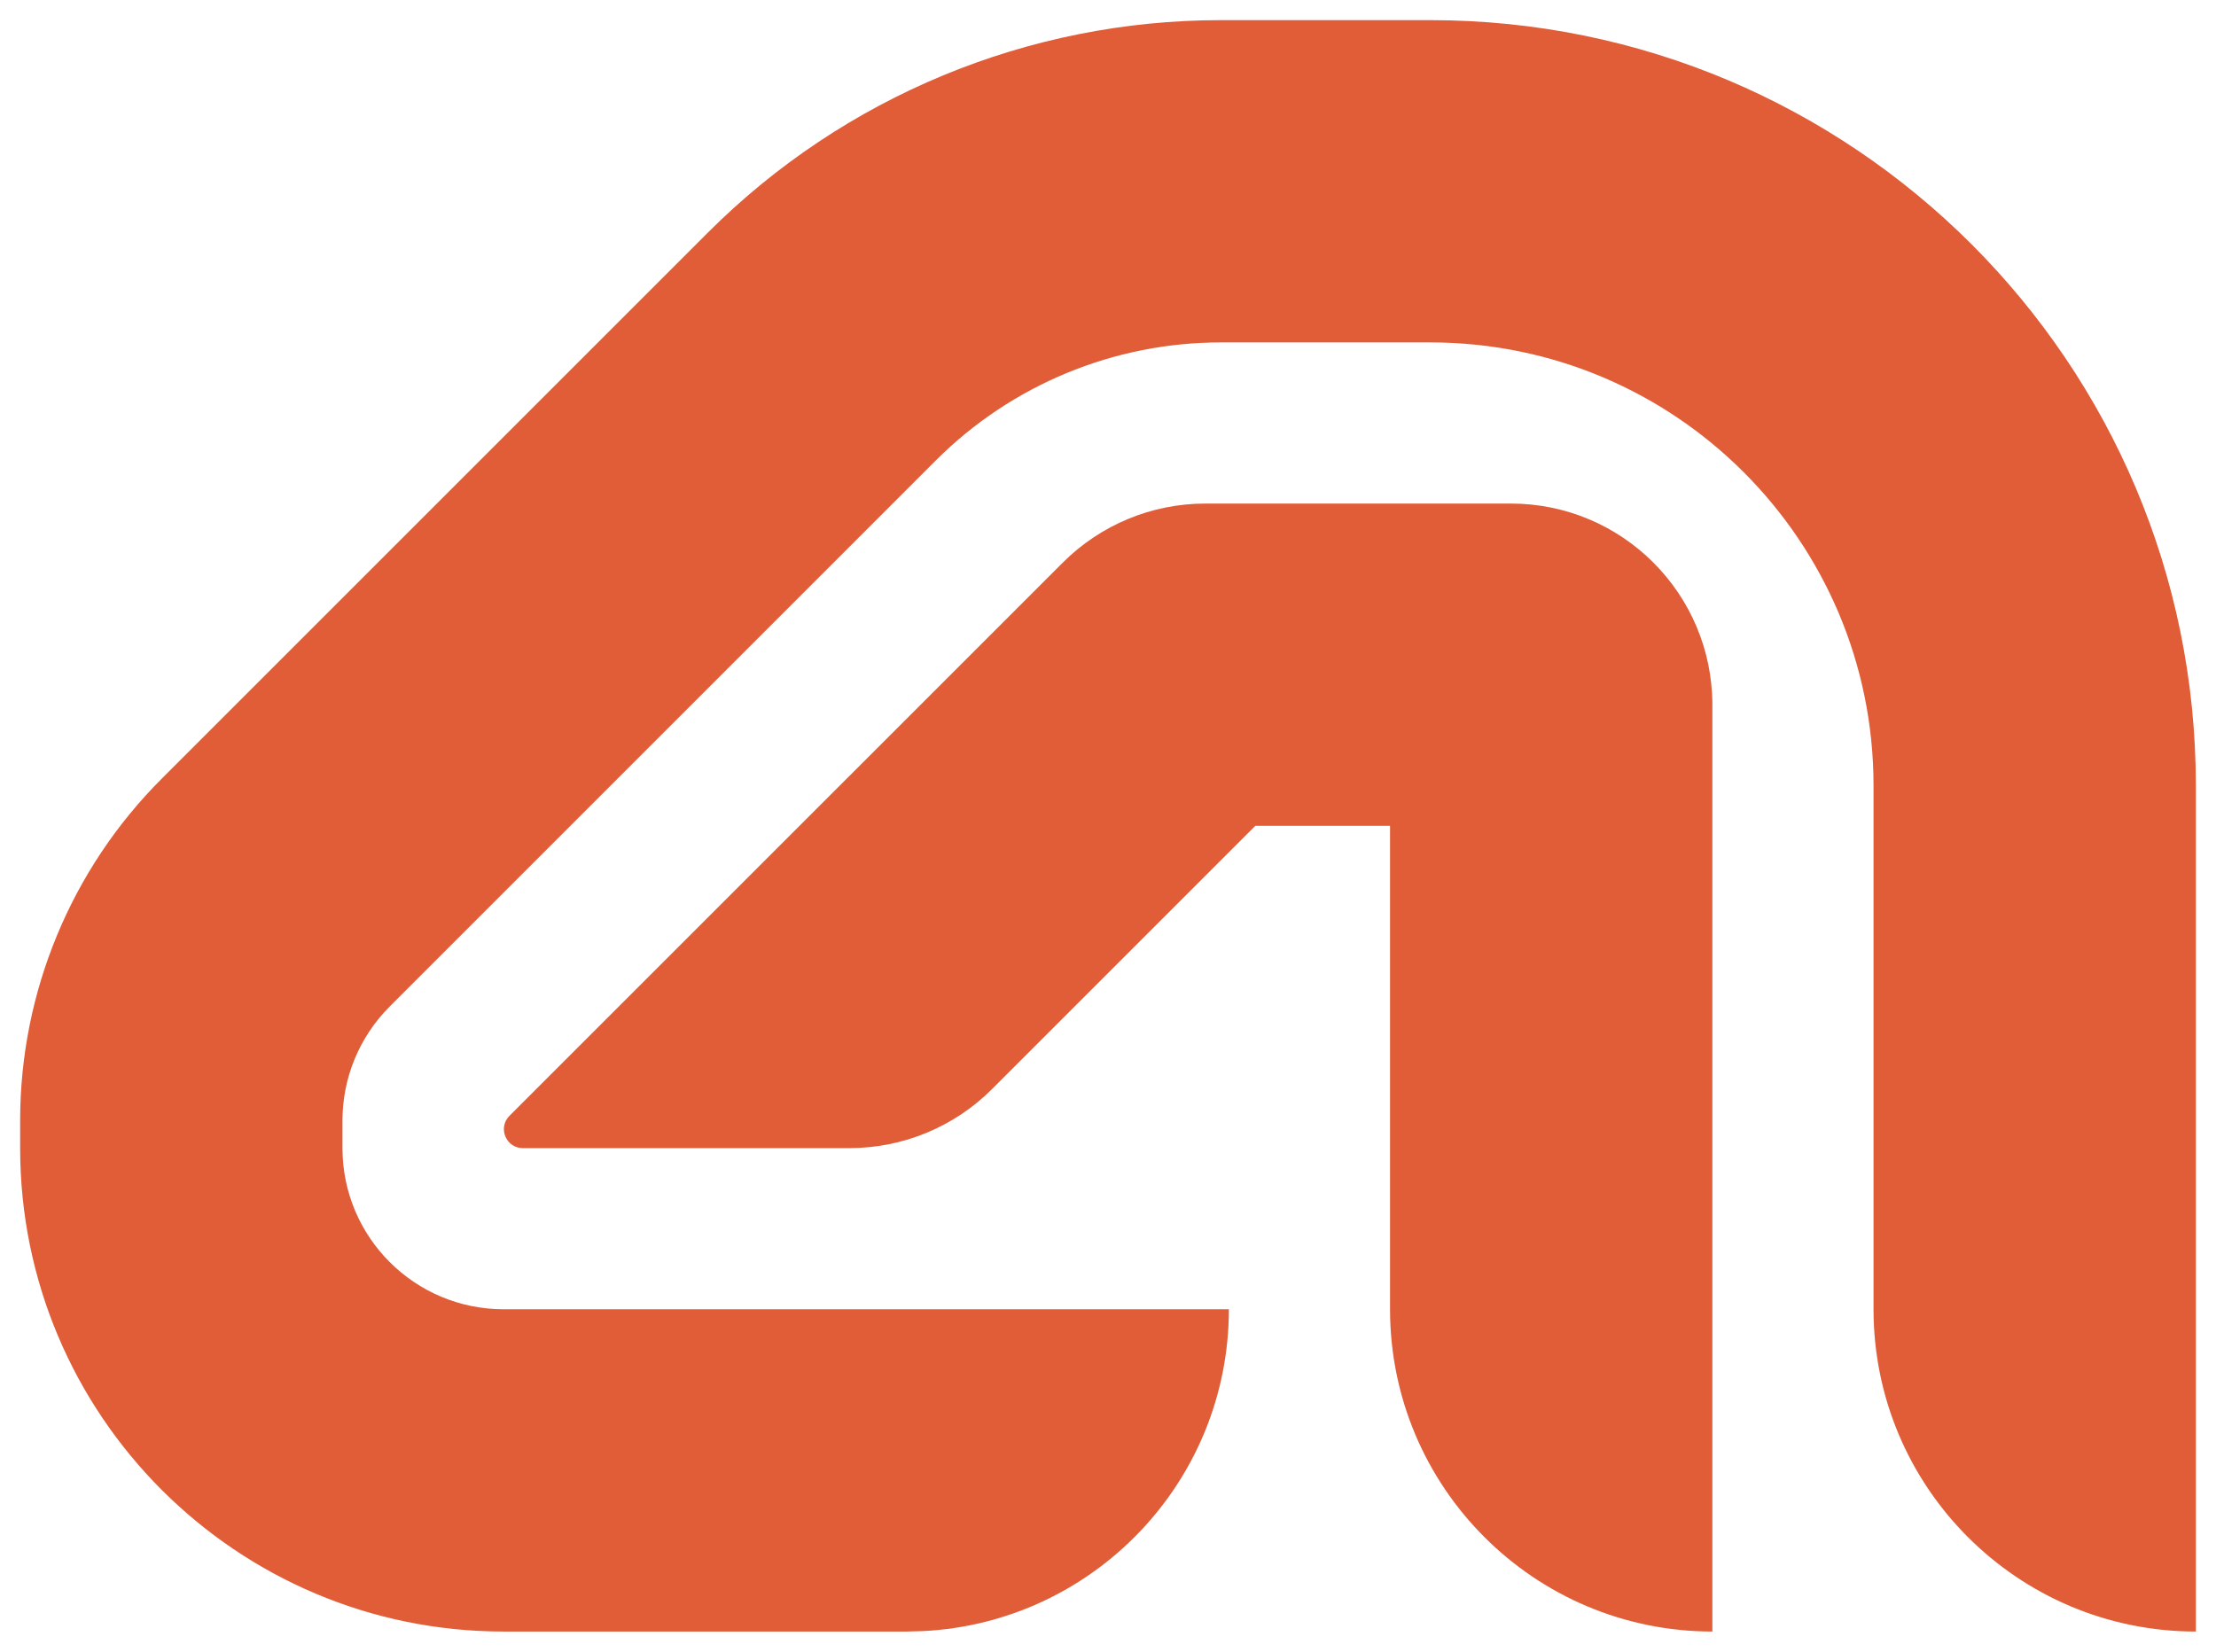
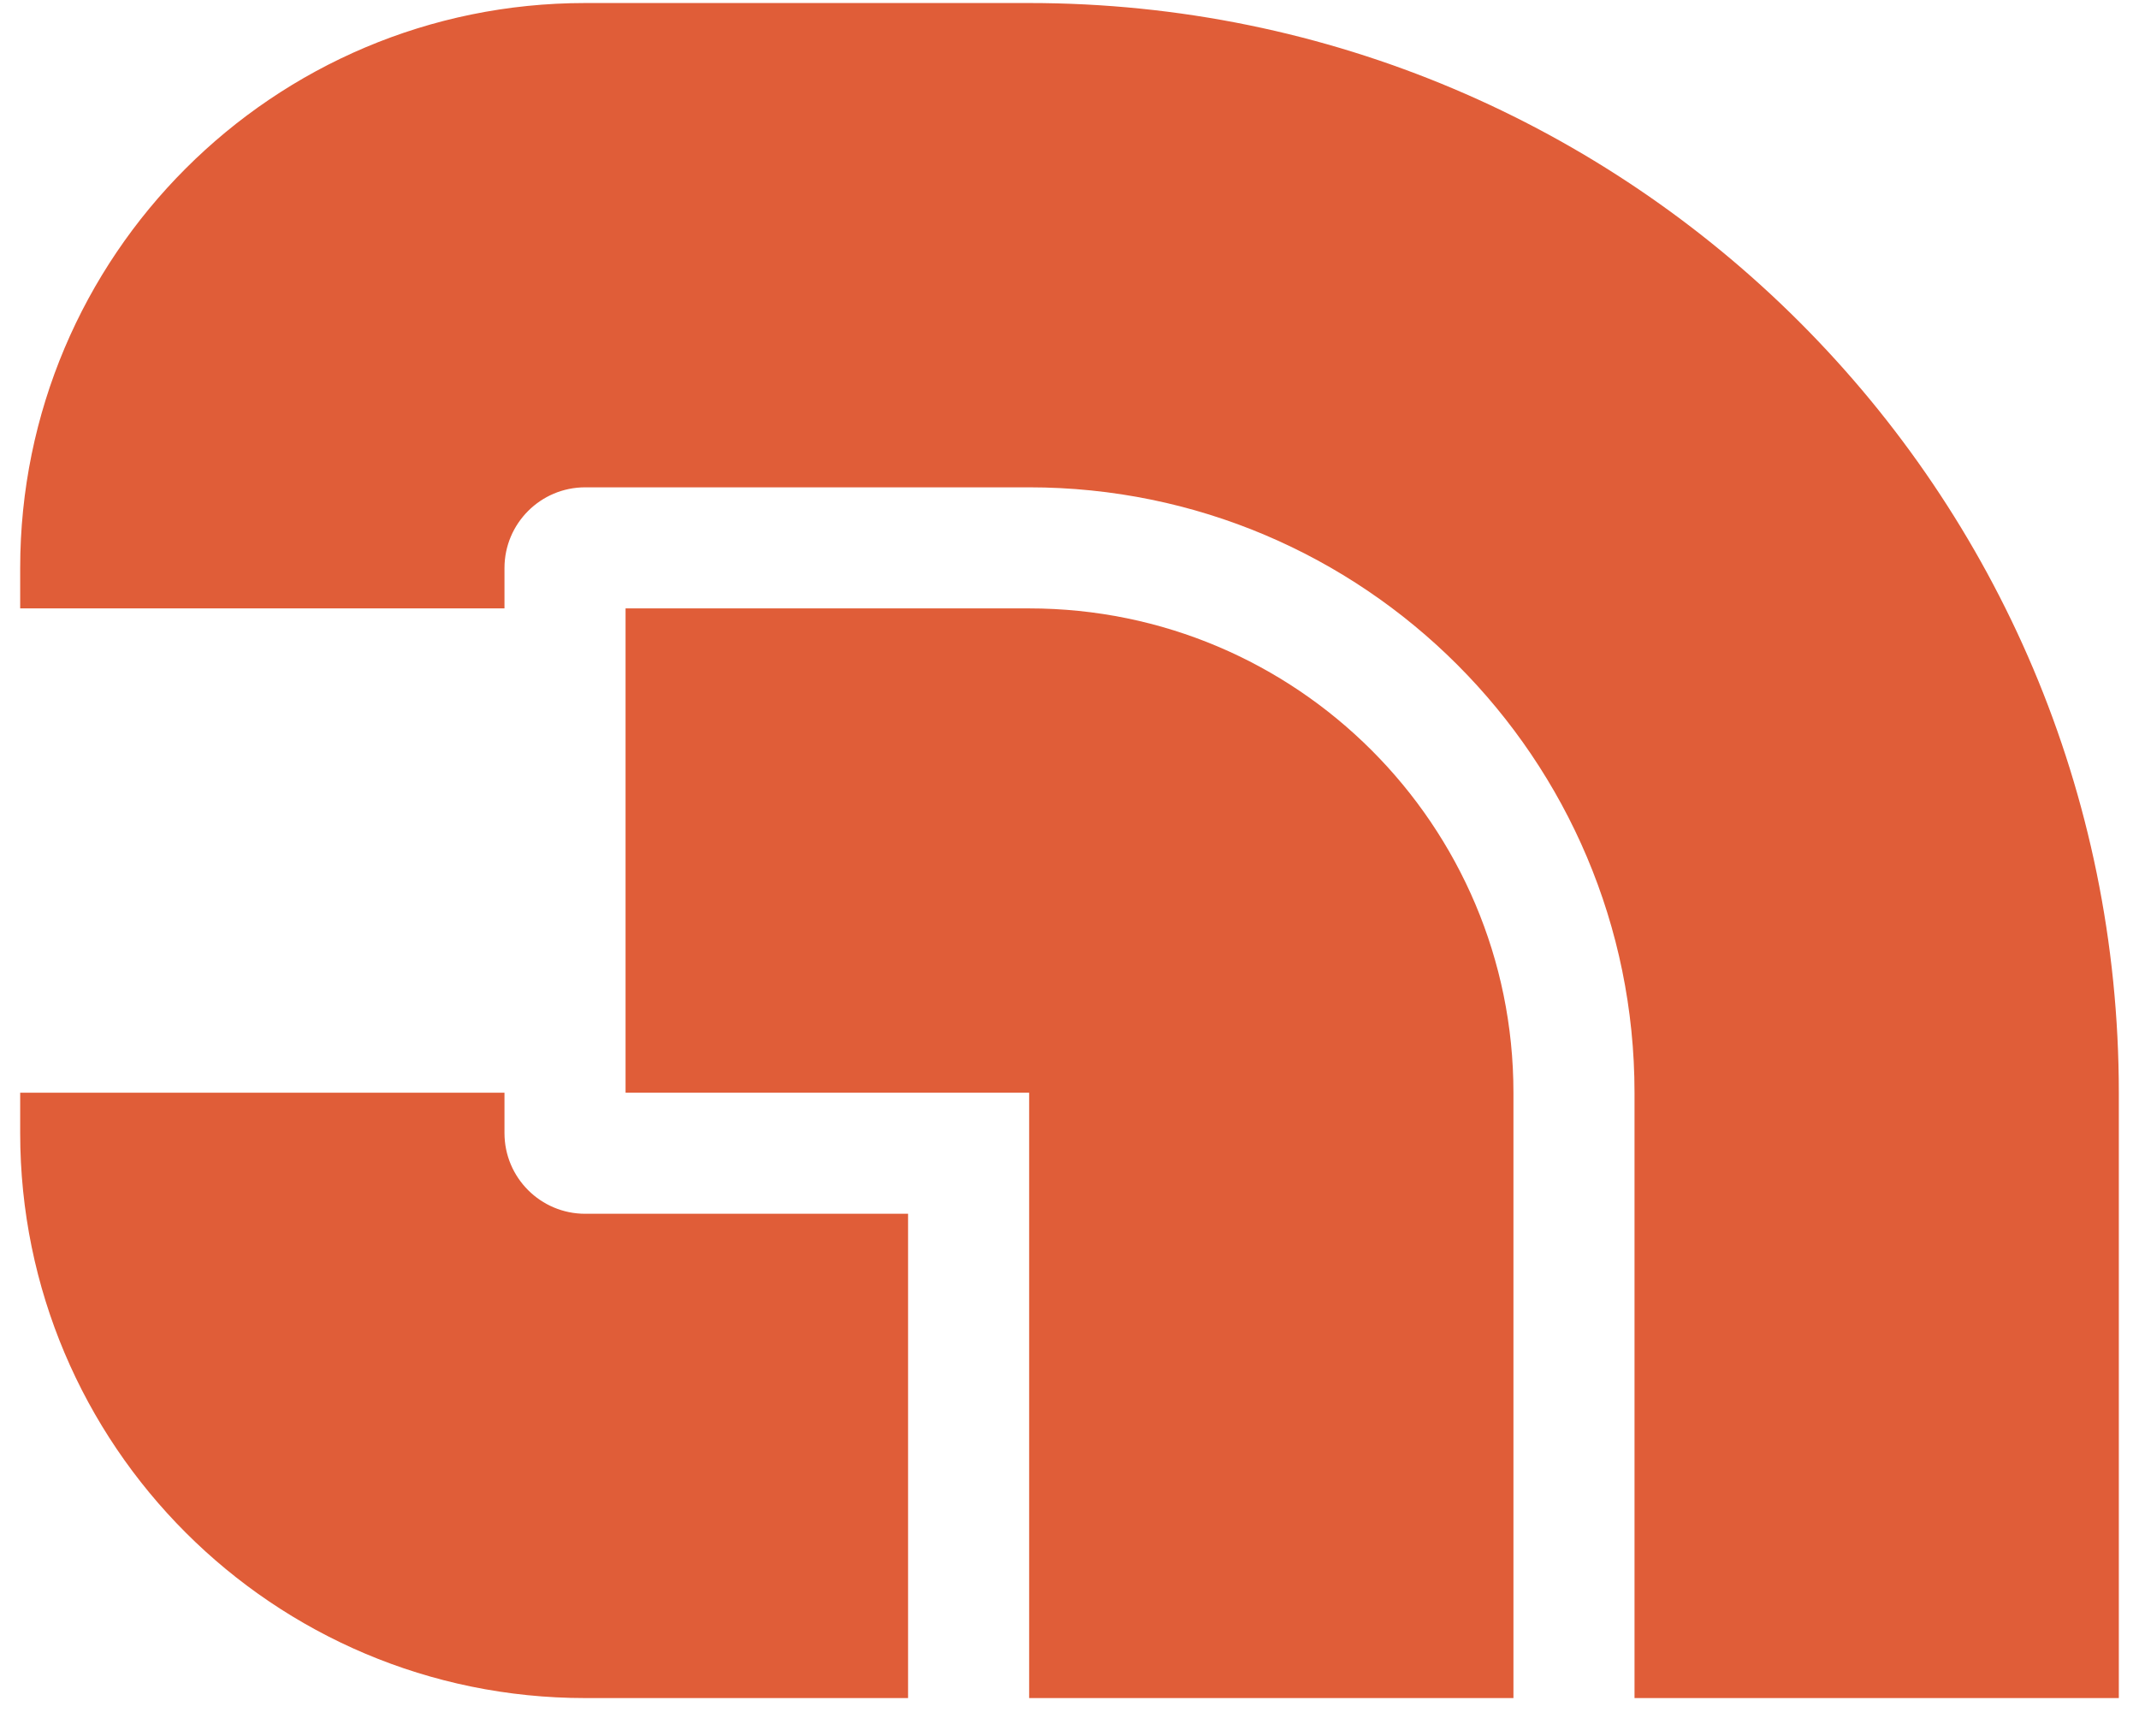
- <svg xmlns="http://www.w3.org/2000/svg" width="55" height="41" viewBox="0 0 55 41" fill="none">
-   <path d="M35.5 0.5C45.993 0.5 54.5 9.007 54.5 19.5V40.5C50.082 40.5 46.5 36.918 46.5 32.5V19.5C46.5 13.425 41.575 8.5 35.5 8.5H30.299C27.647 8.5 25.103 9.553 23.227 11.429L9.672 24.985C8.922 25.735 8.5 26.753 8.5 27.814V28.5C8.5 30.709 10.291 32.5 12.5 32.5H30.5C30.5 36.78 27.139 40.275 22.912 40.489L22.5 40.5H12.5C5.873 40.5 0.5 35.127 0.5 28.5V27.814C0.5 24.631 1.764 21.578 4.015 19.328L17.571 5.772C20.947 2.397 25.525 0.5 30.299 0.5H35.5Z" fill="#e05d38" />
-   <path d="M37.5 12.5C40.261 12.5 42.5 14.739 42.5 17.5V40.5C38.082 40.5 34.5 36.918 34.5 32.5V20.5H31.156L24.621 27.035C23.683 27.973 22.411 28.5 21.085 28.5H12.977C12.559 28.5 12.349 27.994 12.645 27.698L26.379 13.965C27.317 13.027 28.588 12.5 29.914 12.5H37.5Z" fill="#e05d38" />
+ <svg xmlns="http://www.w3.org/2000/svg" width="53" height="43" viewBox="0 0 53 43" fill="none">
+   <path d="M37.5 27.075C37.5 20.448 32.127 15.075 25.5 15.075H15.5V27.075H25.5V42.075H37.5V27.075Z" fill="#e05d38" />
+   <path d="M0.5 28.075C0.5 35.807 6.768 42.075 14.5 42.075L22.5 42.075L22.5 30.075H14.5C13.395 30.075 12.5 29.18 12.5 28.075V27.075L0.5 27.075L0.5 28.075Z" fill="#e05d38" />
+   <path d="M25.5 0.075C40.412 0.075 52.5 12.164 52.5 27.075V42.075H40.5V27.075C40.5 18.791 33.784 12.075 25.5 12.075H14.5C13.395 12.075 12.5 12.971 12.5 14.075V15.075H0.5V14.075C0.5 6.343 6.768 0.075 14.5 0.075H25.5Z" fill="#e05d38" />
</svg>
